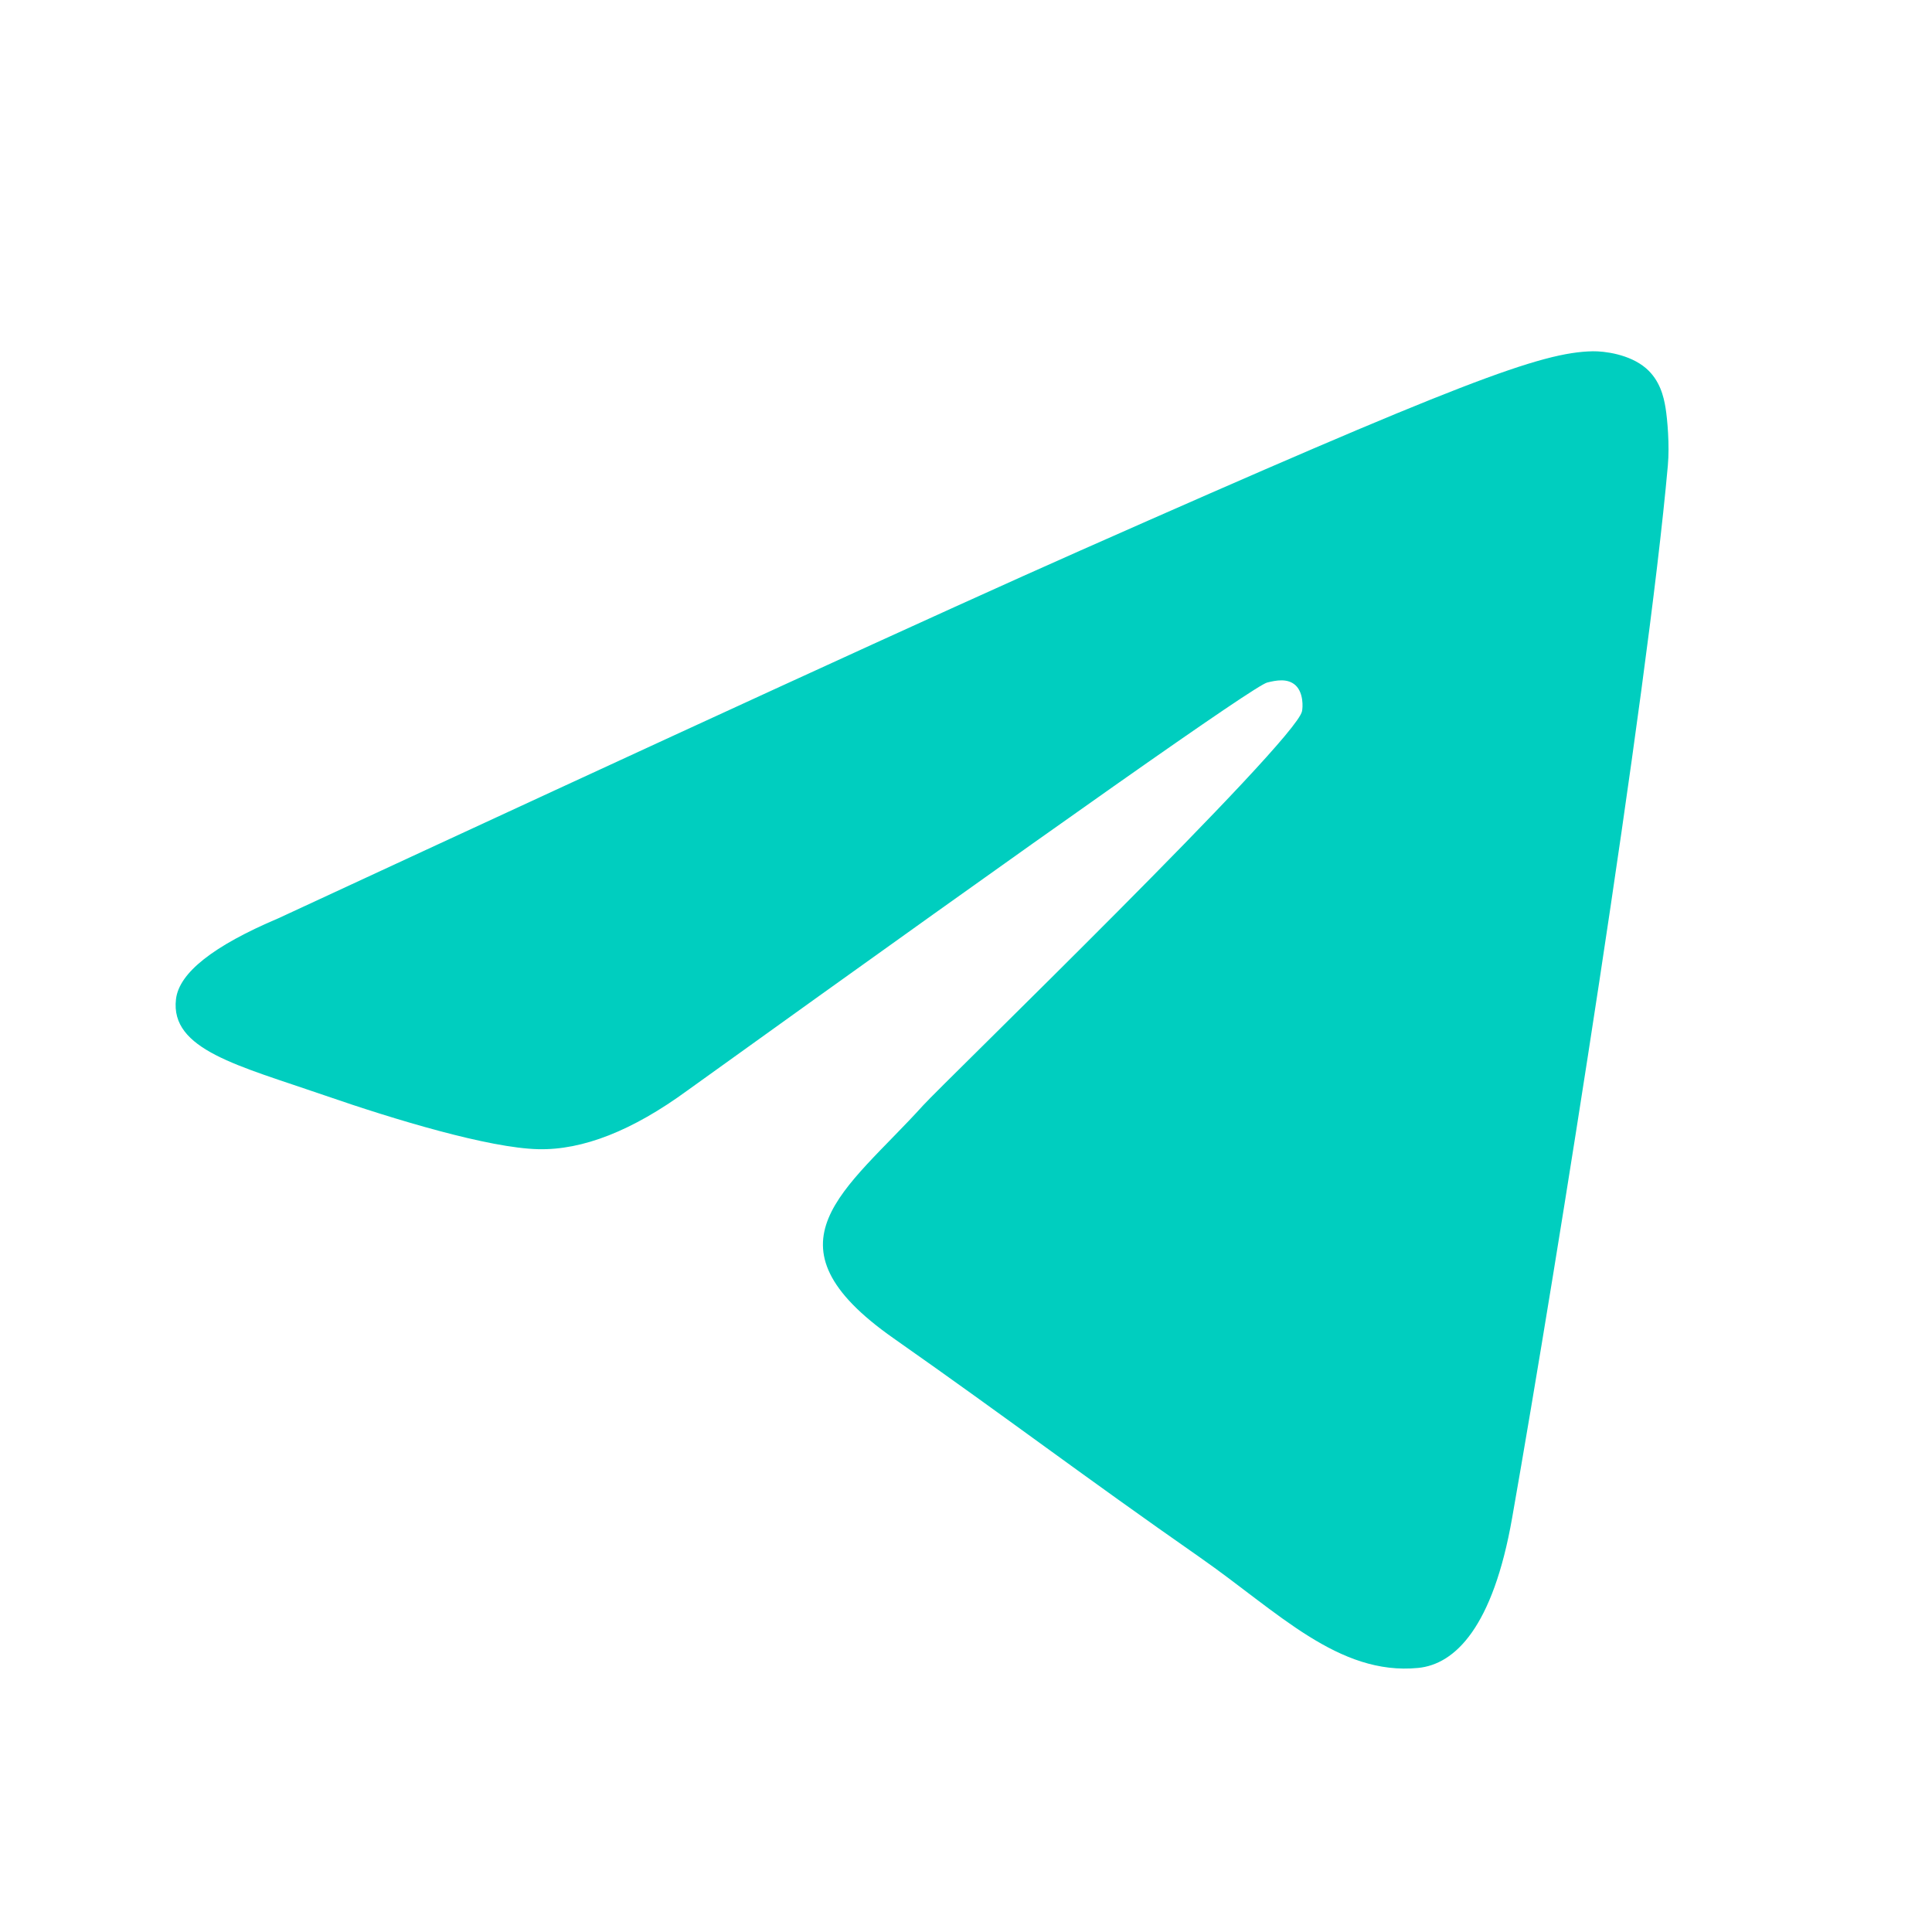
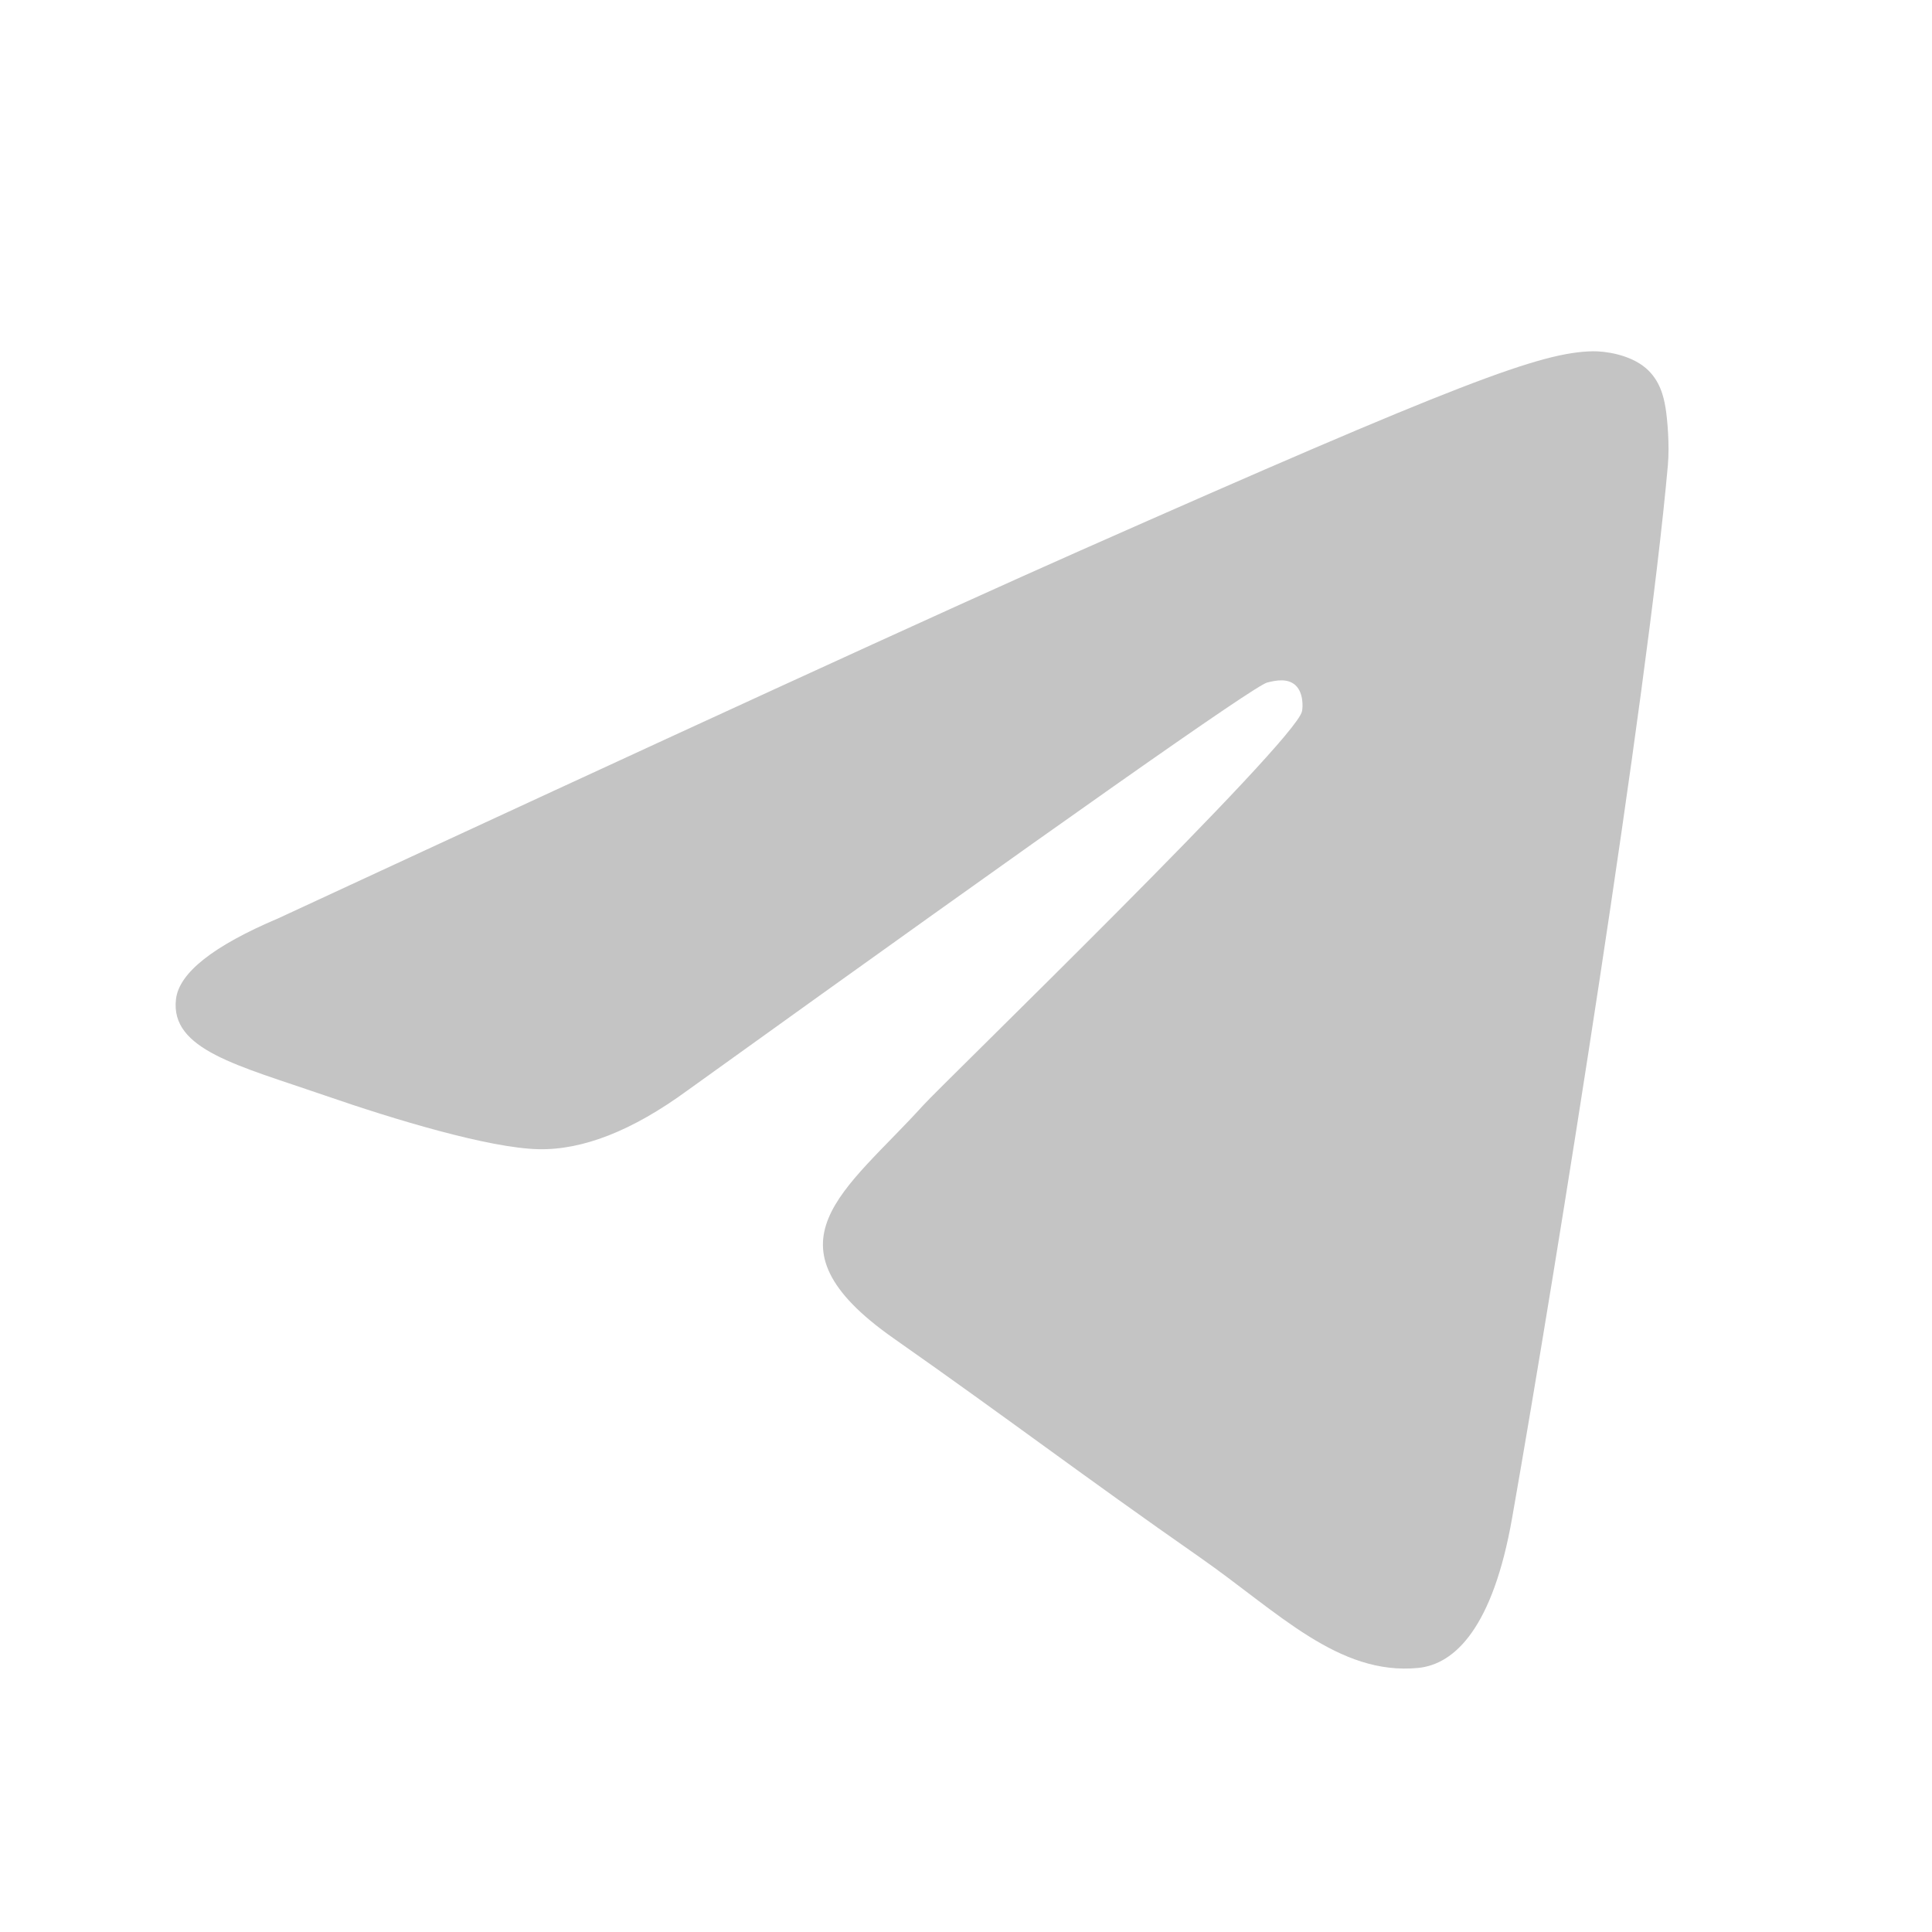
<svg xmlns="http://www.w3.org/2000/svg" width="22" height="22" viewBox="0 0 22 22" fill="none">
-   <path fill-rule="evenodd" clip-rule="evenodd" d="M3.169 10.457C7.732 8.341 10.775 6.945 12.298 6.271C16.645 4.346 17.548 4.011 18.137 4C18.266 3.998 18.556 4.032 18.744 4.194C18.902 4.331 18.945 4.516 18.966 4.645C18.987 4.775 19.013 5.07 18.992 5.301C18.757 7.937 17.738 14.332 17.219 17.284C17 18.533 16.567 18.952 16.149 18.993C15.24 19.082 14.55 18.353 13.669 17.738C12.292 16.777 11.513 16.178 10.176 15.24C8.63 14.156 9.632 13.56 10.513 12.586C10.744 12.331 14.749 8.452 14.826 8.1C14.836 8.056 14.845 7.892 14.754 7.805C14.662 7.719 14.527 7.748 14.43 7.772C14.291 7.805 12.09 9.354 7.827 12.418C7.202 12.875 6.636 13.098 6.129 13.086C5.57 13.073 4.495 12.75 3.696 12.473C2.715 12.134 1.936 11.954 2.004 11.378C2.039 11.078 2.428 10.771 3.169 10.457Z" fill="#00CEBF" />
+   <path fill-rule="evenodd" clip-rule="evenodd" d="M3.169 10.457C7.732 8.341 10.775 6.945 12.298 6.271C16.645 4.346 17.548 4.011 18.137 4C18.266 3.998 18.556 4.032 18.744 4.194C18.902 4.331 18.945 4.516 18.966 4.645C18.987 4.775 19.013 5.07 18.992 5.301C18.757 7.937 17.738 14.332 17.219 17.284C17 18.533 16.567 18.952 16.149 18.993C15.24 19.082 14.55 18.353 13.669 17.738C12.292 16.777 11.513 16.178 10.176 15.24C8.63 14.156 9.632 13.56 10.513 12.586C10.744 12.331 14.749 8.452 14.826 8.1C14.836 8.056 14.845 7.892 14.754 7.805C14.662 7.719 14.527 7.748 14.43 7.772C14.291 7.805 12.09 9.354 7.827 12.418C7.202 12.875 6.636 13.098 6.129 13.086C5.57 13.073 4.495 12.75 3.696 12.473C2.715 12.134 1.936 11.954 2.004 11.378C2.039 11.078 2.428 10.771 3.169 10.457Z" fill="#C4C4C4" />
</svg>
